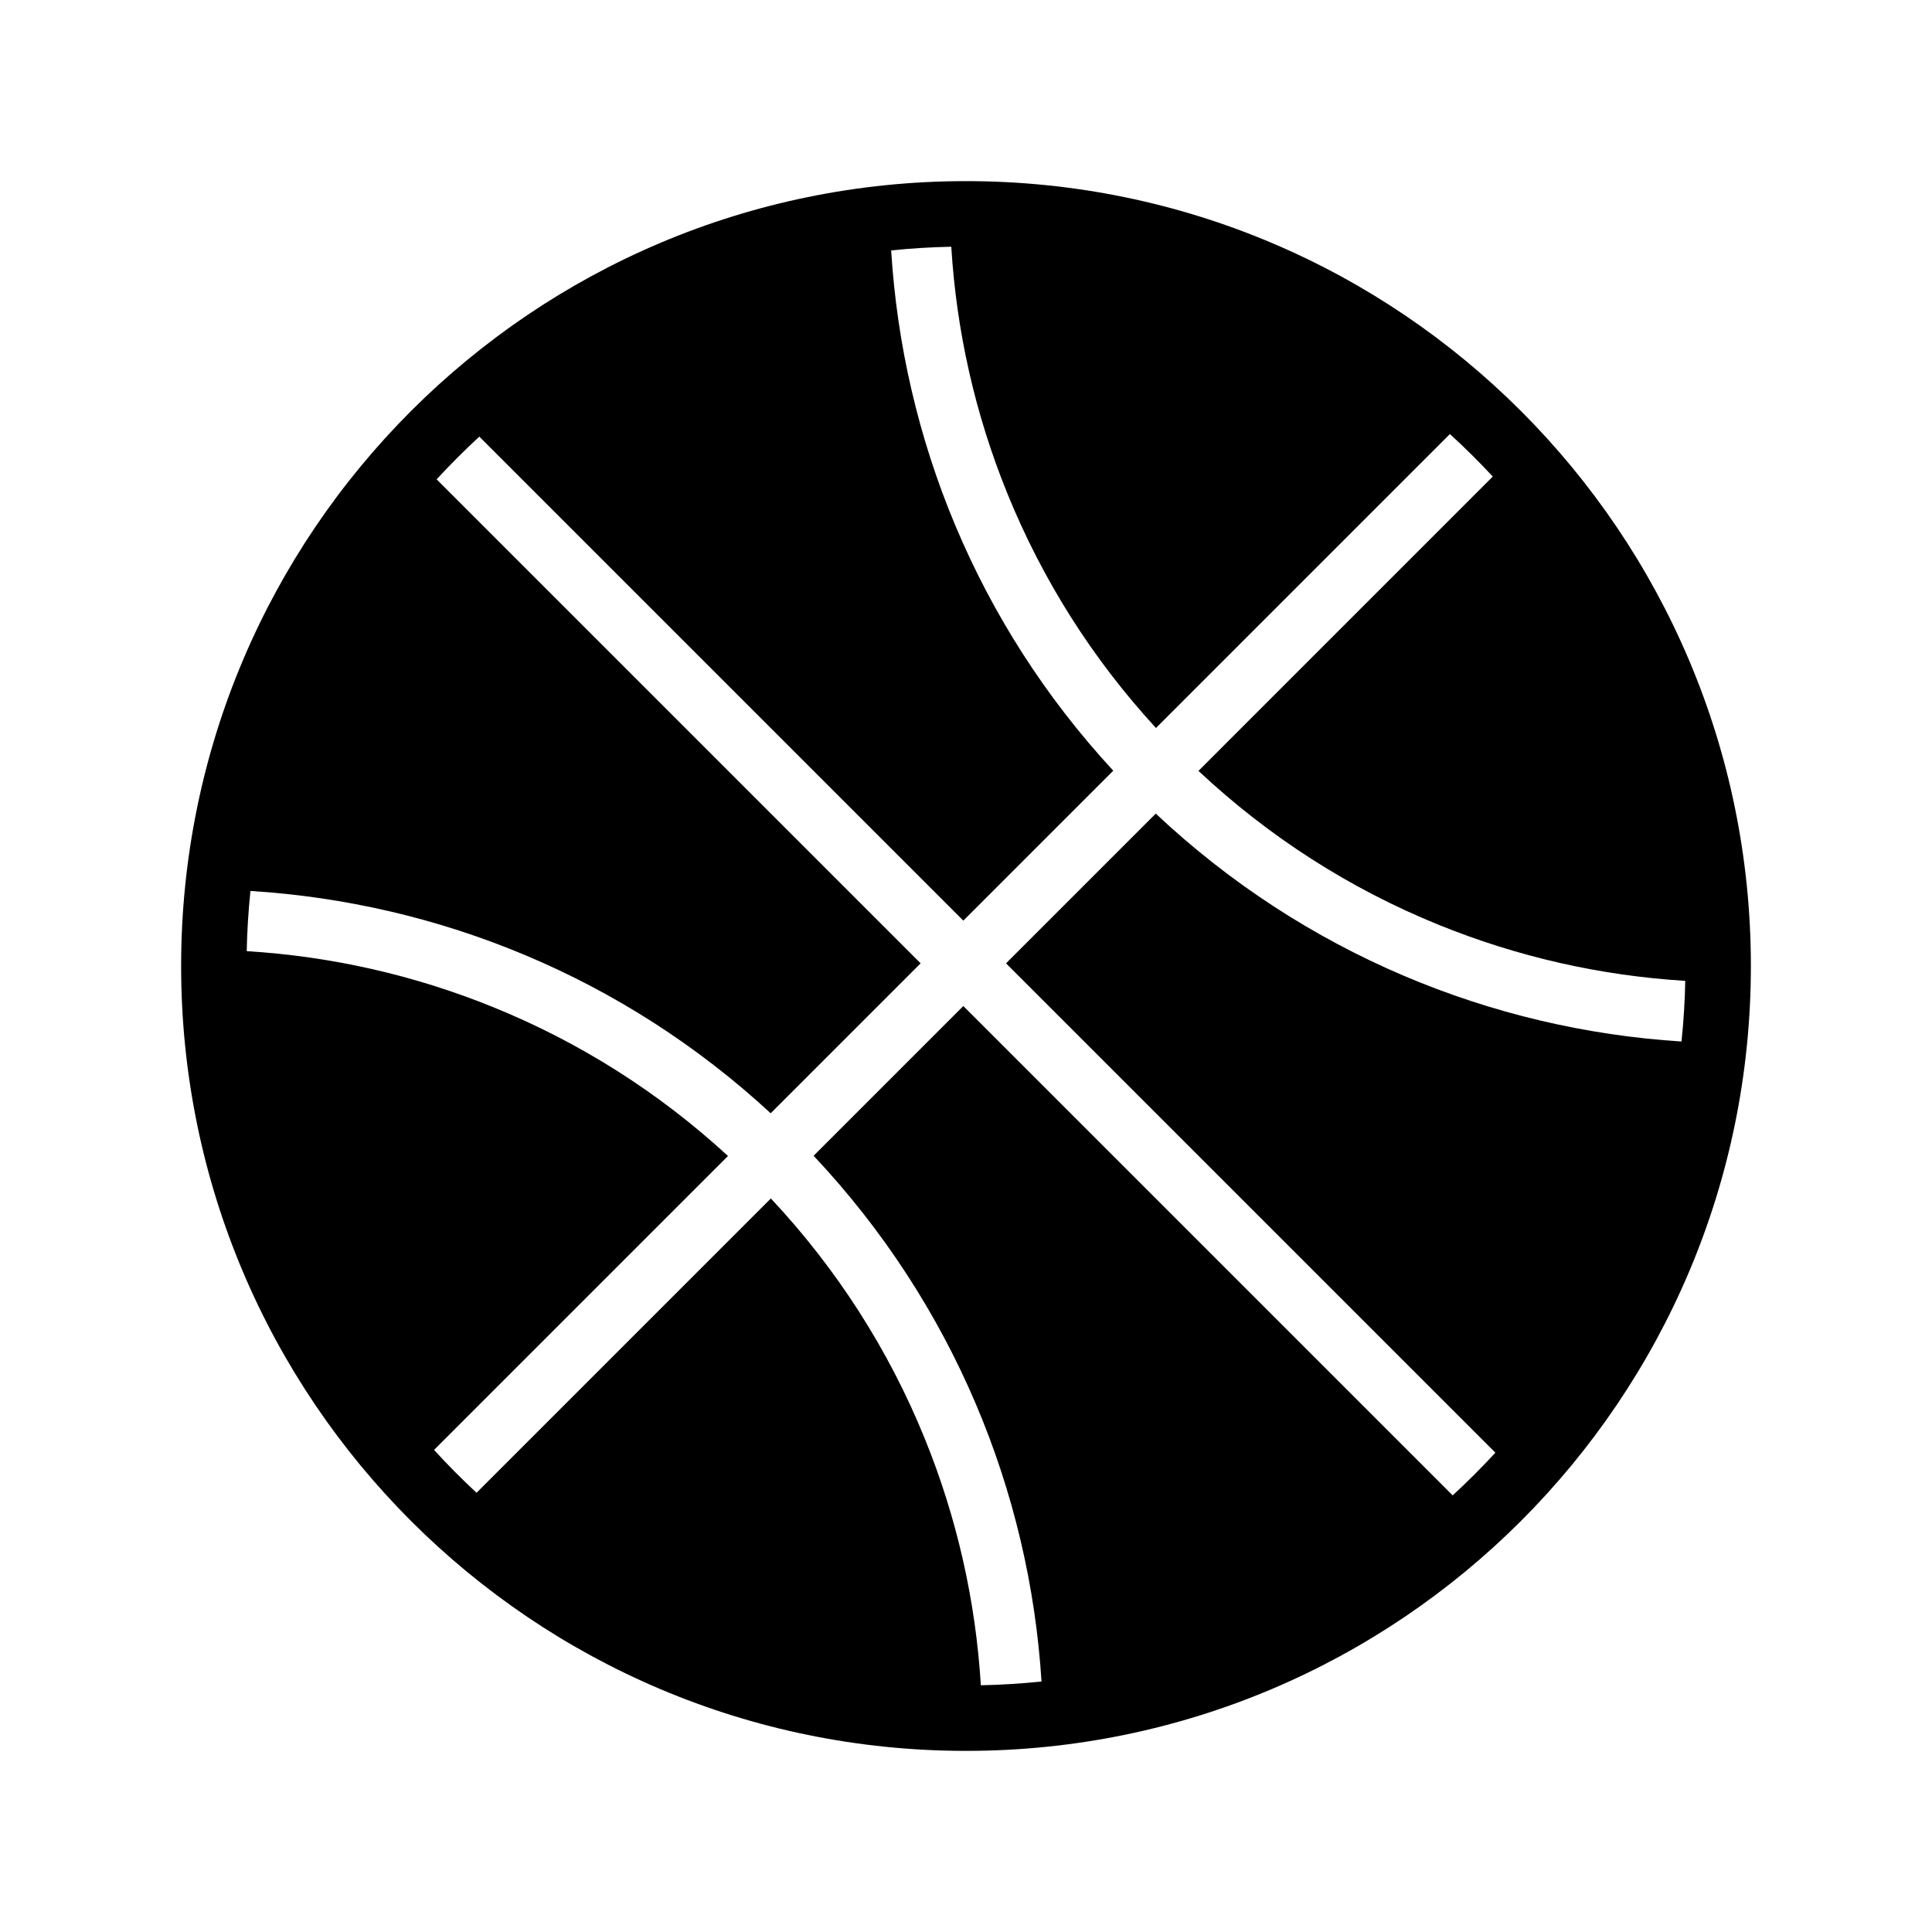
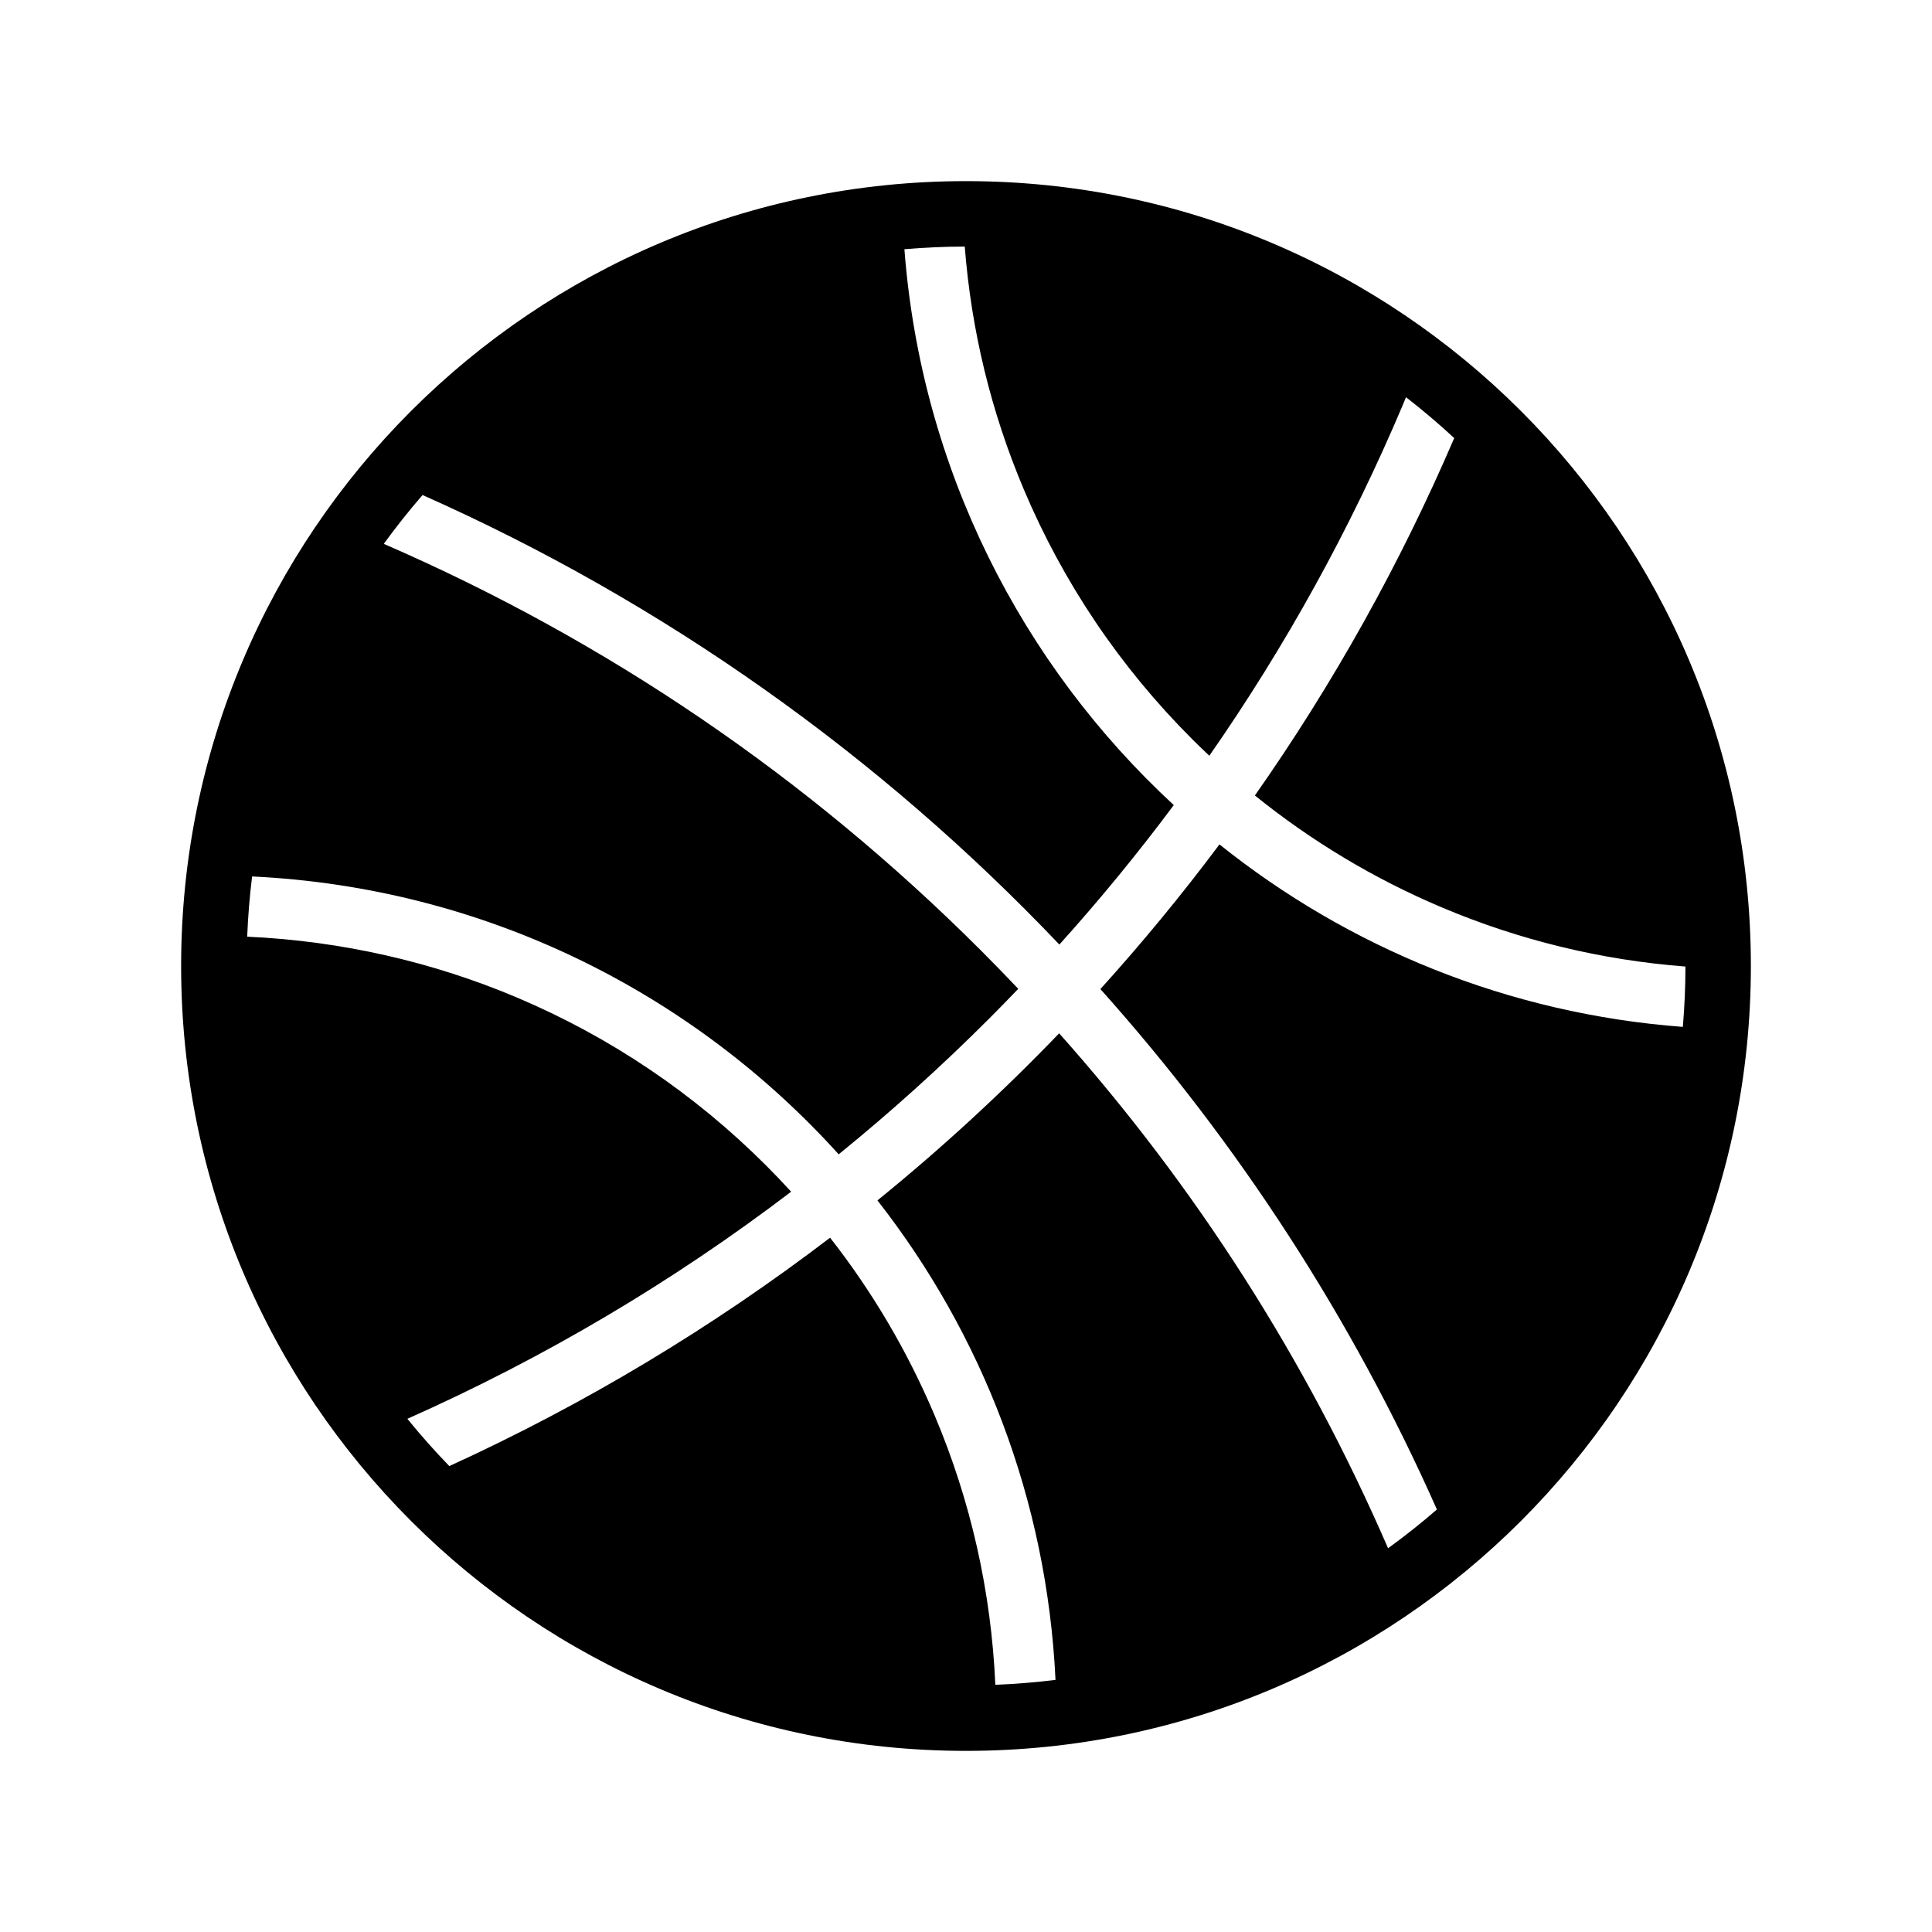
<svg xmlns="http://www.w3.org/2000/svg" version="1.1" id="Layer_1" x="0px" y="0px" width="512px" height="512px" viewBox="0 0 512 512" enable-background="new 0 0 512 512" xml:space="preserve">
-   <path d="M256.001,464c114.863,0,208-93.136,208-208c0-114.862-93.137-208-208-208c-114.872,0-208,93.137-208,208  C48.001,370.864,141.131,464,256.001,464z M127.026,115.712L255.292,243.98l39.597-39.597l0.139-0.139  c-36.199-39.182-55.773-88.081-58.862-137.88c5.25-0.545,10.564-0.87,15.932-0.979c1.382,22.45,6.326,44.347,14.796,65.233  c9.337,23.024,22.584,43.954,39.452,62.308l77.896-77.896c3.946,3.593,7.731,7.355,11.363,11.263l-77.998,77.999  c18.703,17.518,40.114,31.246,63.757,40.834c20.896,8.473,42.793,13.43,65.251,14.814c-0.111,5.414-0.444,10.775-0.999,16.07  c-50.368-3.176-99.956-23.371-139.329-60.397l-0.084,0.084l-39.598,39.597l129.684,129.684c-3.612,3.926-7.387,7.7-11.313,11.312  L255.292,266.607l-36.173,36.173l-3.508,3.508c37.026,39.373,57.225,88.958,60.402,139.327c-5.297,0.556-10.66,0.889-16.076,0.999  c-1.385-22.458-6.34-44.353-14.814-65.25c-9.587-23.642-23.315-45.053-40.833-63.757l-77.998,77.998  c-3.908-3.633-7.671-7.418-11.263-11.362l77.896-77.896c-18.354-16.868-39.265-30.134-62.291-39.47  c-20.897-8.475-42.791-13.431-65.249-14.814c0.109-5.375,0.438-10.693,0.985-15.951c49.775,3.102,98.708,22.734,137.872,58.917  l3.674-3.675l36.062-36.062L115.711,127.027C119.325,123.101,123.099,119.326,127.026,115.712z" />
+   <path d="M256,48C141.137,48,48,141.136,48,256s93.137,208,208,208c114.871,0,208-93.138,208-208S370.871,48,256,48z   M380.797,400.032c-4.158,3.608-8.48,7.029-12.942,10.272c-21.704-50.015-50.938-95.795-87.168-136.465  c-15.118,15.728-31.203,30.518-48.156,44.28c27.659,35.364,44.916,79.254,47.189,127.069c-5.252,0.655-10.571,1.086-15.944,1.303  c-1.103-24.727-6.5-48.721-16.114-71.45c-7.158-16.922-16.431-32.665-27.68-47.037c-31.104,23.733-64.923,44.093-100.91,60.526  c-3.883-4.011-7.592-8.191-11.115-12.529c36.28-16.134,70.291-36.271,101.705-60.186c-2.139-2.34-4.33-4.641-6.584-6.895  c-19.107-19.107-41.354-34.107-66.12-44.583c-22.015-9.312-46.212-14.964-71.45-16.108c0.217-5.379,0.648-10.703,1.303-15.959  c61.62,2.929,116.713,30.753,155.45,73.638c13.802-11.208,27.075-23.167,39.778-35.87c2.638-2.638,5.238-5.303,7.812-7.988  c-3.223-3.4-6.489-6.767-9.812-10.09c-45.887-45.886-99.137-82.145-158.332-107.832c3.243-4.461,6.665-8.782,10.272-12.939  c63.951,28.387,121.212,69.101,168.767,119.132c10.711-11.889,20.824-24.216,30.319-36.965  c-40.347-37.271-66.956-89.188-71.388-147.312c5.273-0.449,10.604-0.692,15.99-0.702c1.738,22.238,6.974,43.838,15.671,64.401  c10.476,24.767,25.476,47.013,44.583,66.12c1.5,1.5,3.025,2.965,4.562,4.413c20.226-29.031,37.379-60.104,51.287-92.987  c0.285-0.674,0.555-1.353,0.835-2.028c4.419,3.426,8.681,7.042,12.779,10.835c-14.383,33.502-32.132,65.215-52.822,94.716  c15.026,12.13,31.591,22.068,49.479,29.635c20.631,8.727,42.305,13.978,64.62,15.698c-0.004,5.387-0.243,10.717-0.688,15.991  c-46.278-3.479-88.631-21.018-122.801-48.359c-9.922,13.275-20.455,26.067-31.556,38.336  C328.091,302.883,358.307,349.36,380.797,400.032z" />
</svg>
